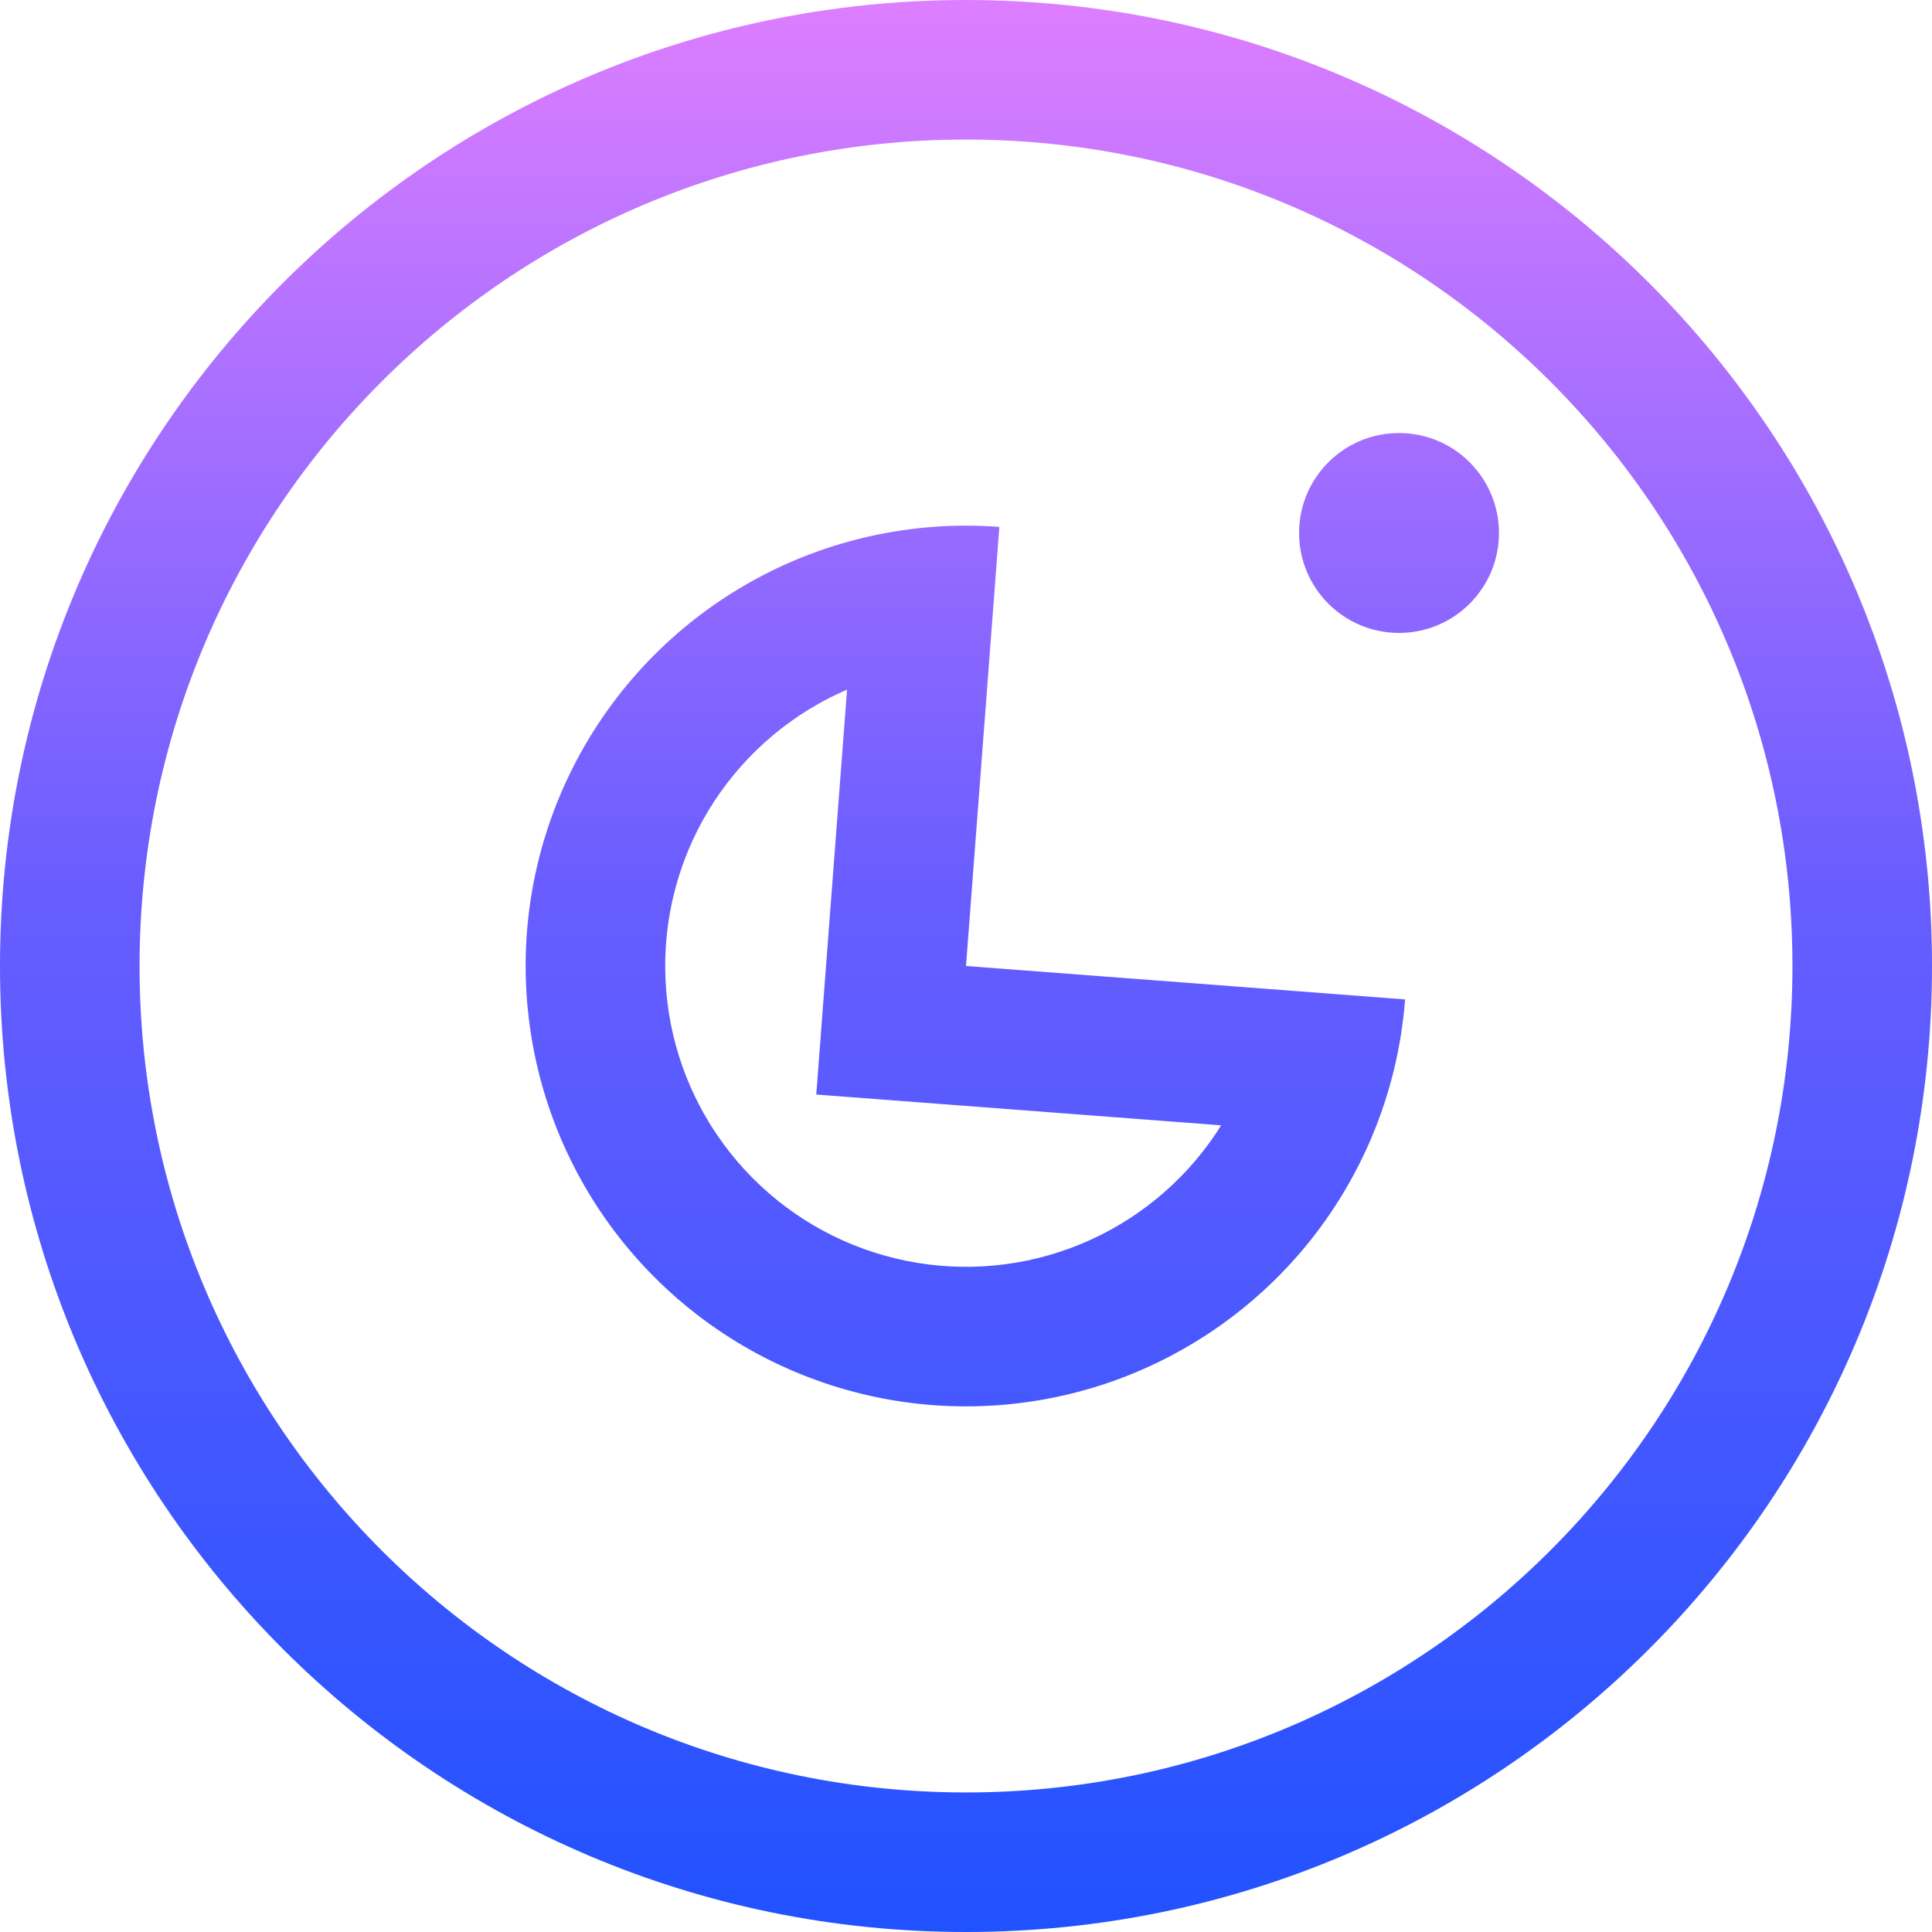
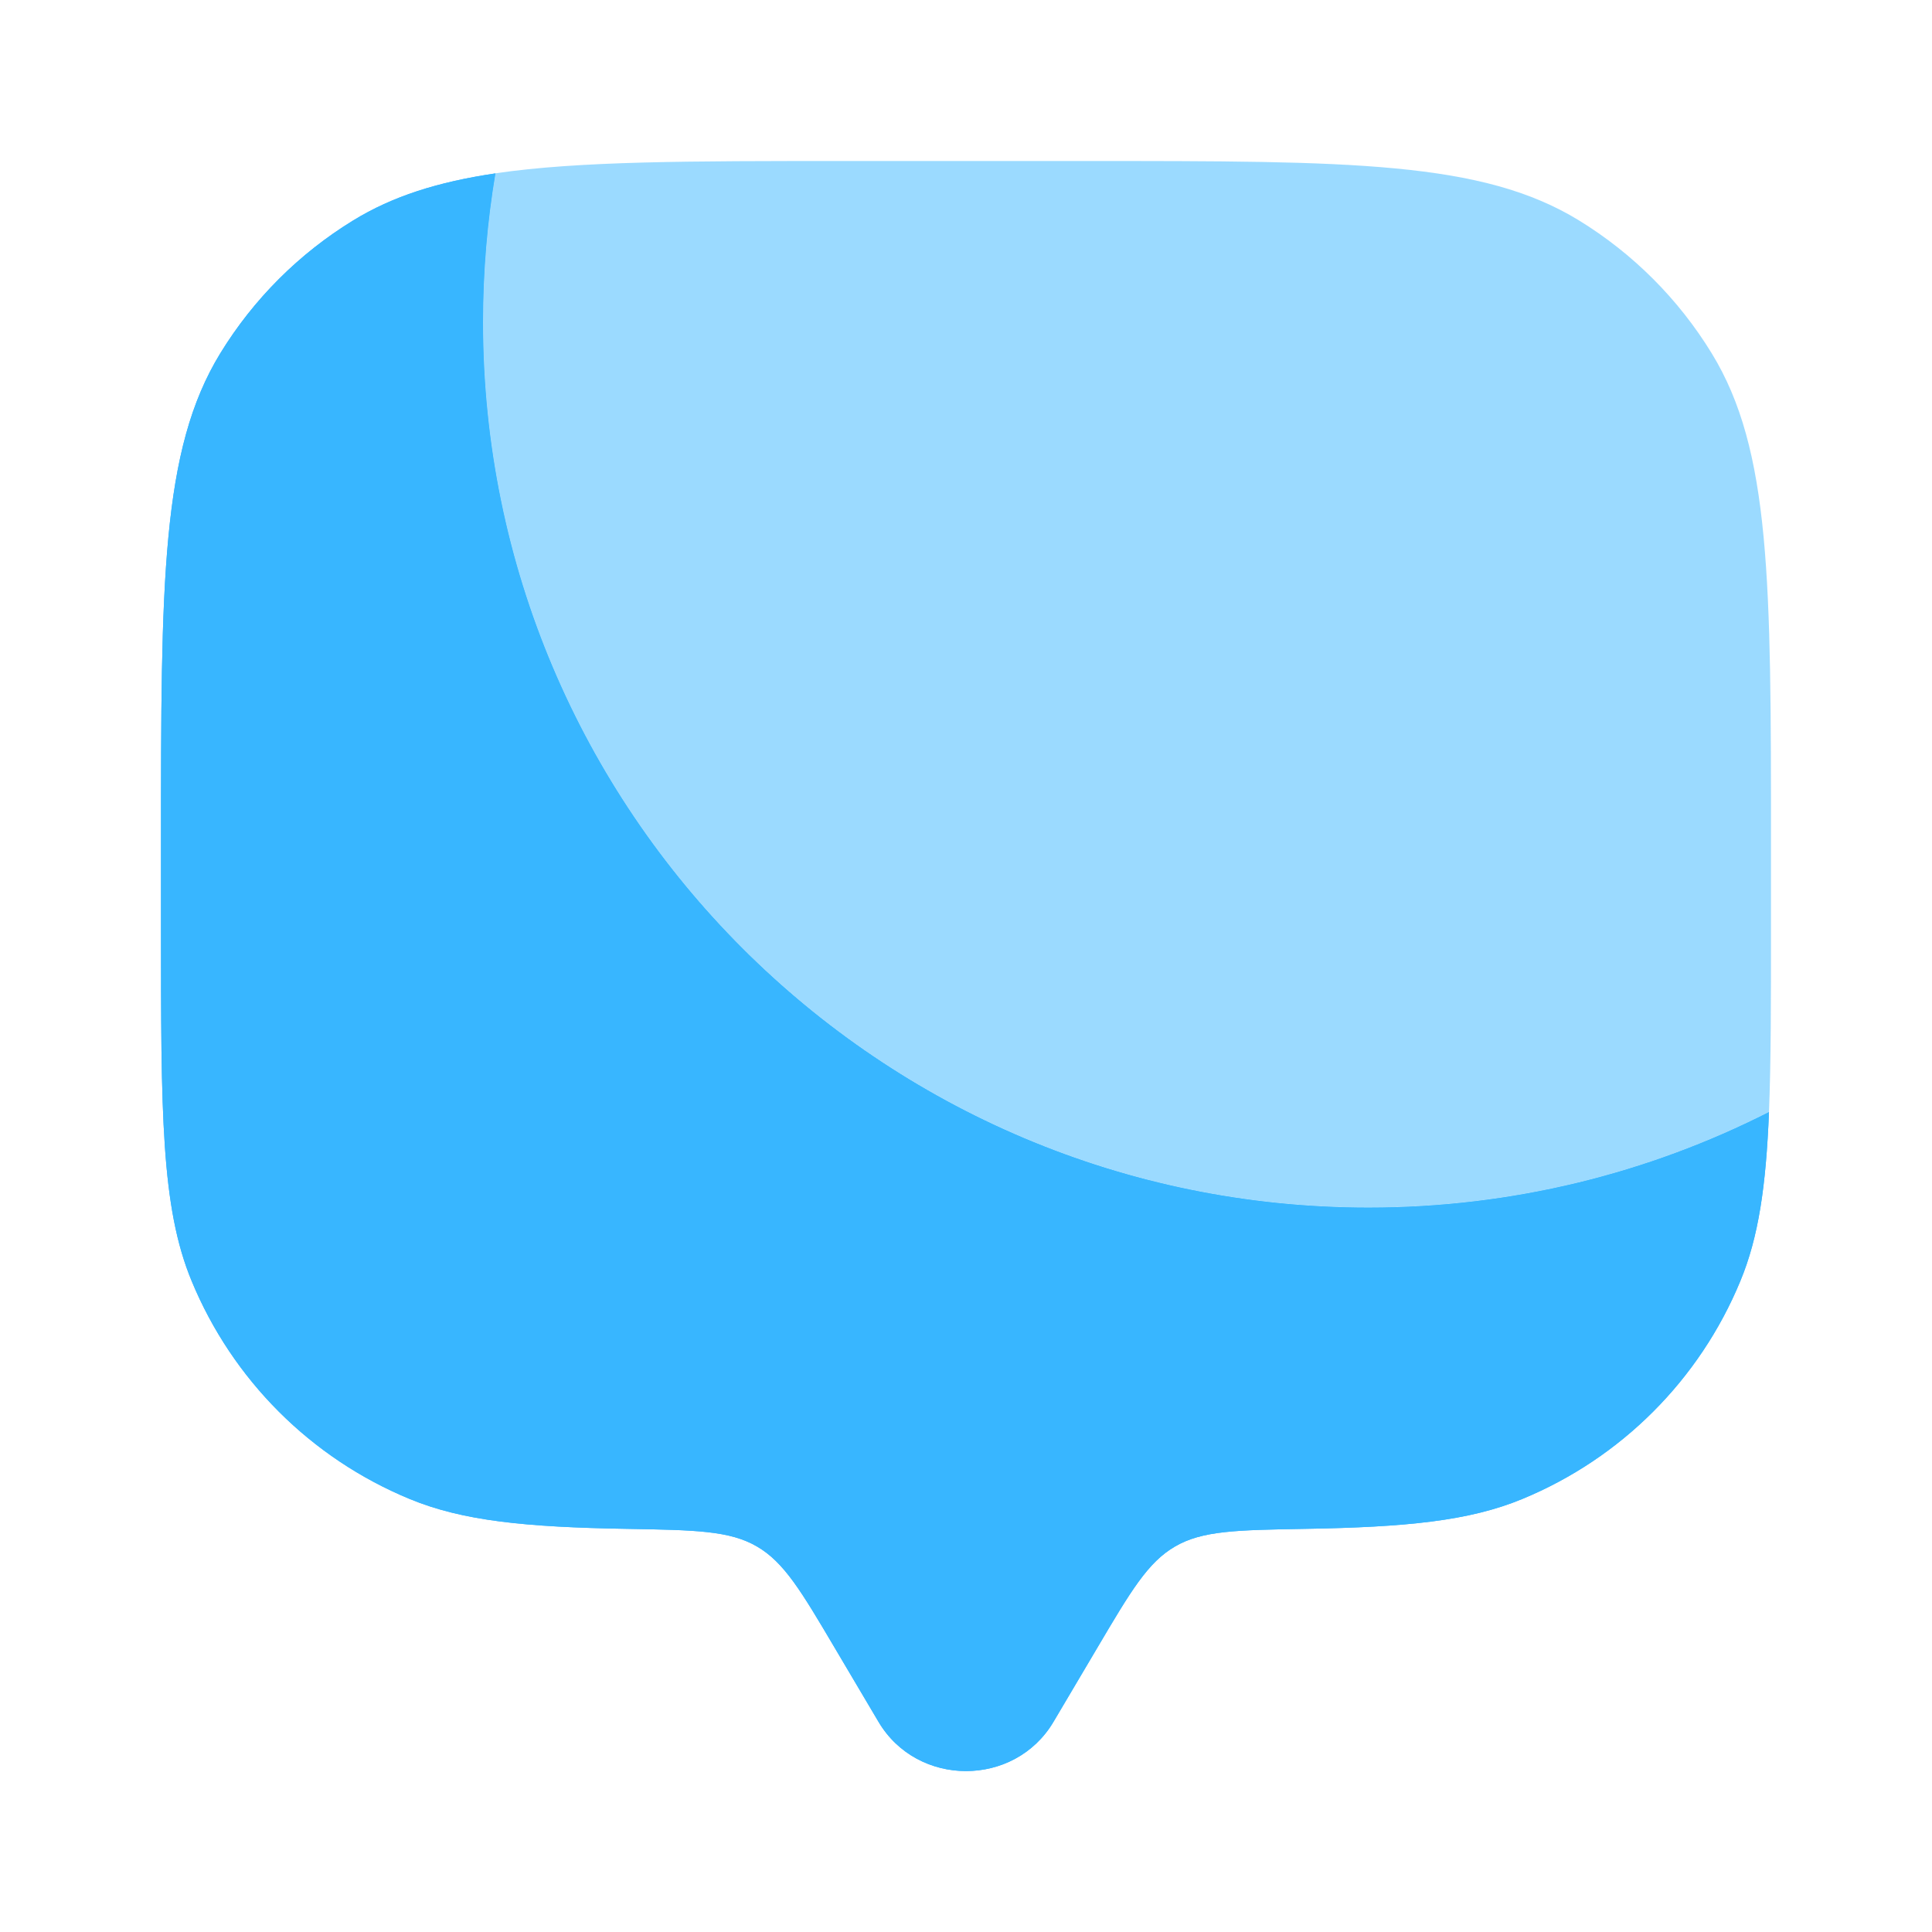
- <svg xmlns="http://www.w3.org/2000/svg" width="30" height="30" viewBox="0 0 30 30" fill="none">
-   <path fill-rule="evenodd" clip-rule="evenodd" d="M27.833 15C27.833 22.088 22.088 27.833 15 27.833C7.912 27.833 2.167 22.088 2.167 15C2.167 7.912 7.912 2.167 15 2.167C22.088 2.167 27.833 7.912 27.833 15ZM30 15C30 23.284 23.284 30 15 30C6.716 30 0 23.284 0 15C0 6.716 6.716 0 15 0C23.284 0 30 6.716 30 15ZM23.276 8.276C23.276 9.133 22.581 9.828 21.724 9.828C20.867 9.828 20.172 9.133 20.172 8.276C20.172 7.419 20.867 6.724 21.724 6.724C22.581 6.724 23.276 7.419 23.276 8.276ZM15.164 12.84L15.354 10.342L15.518 8.182C14.78 8.126 14.042 8.19 13.331 8.369C12.744 8.517 12.176 8.742 11.643 9.043C10.465 9.707 9.51 10.705 8.899 11.912C8.288 13.118 8.049 14.479 8.212 15.821C8.374 17.164 8.931 18.428 9.812 19.454C10.693 20.48 11.858 21.222 13.161 21.586C14.464 21.95 15.845 21.919 17.13 21.498C18.415 21.076 19.546 20.283 20.381 19.219C20.758 18.738 21.067 18.21 21.302 17.652C21.586 16.977 21.762 16.258 21.818 15.52L21.818 15.519L19.658 15.354L17.16 15.164L15 15L15.164 12.84ZM18.962 17.474L14.835 17.16L12.675 16.996L12.839 14.836L13.153 10.709C13.001 10.775 12.852 10.848 12.707 10.93C11.902 11.384 11.25 12.066 10.832 12.89C10.415 13.714 10.252 14.644 10.363 15.561C10.473 16.478 10.854 17.342 11.456 18.043C12.058 18.744 12.854 19.251 13.744 19.499C14.633 19.747 15.577 19.727 16.455 19.439C17.333 19.151 18.106 18.609 18.676 17.882C18.779 17.751 18.874 17.615 18.962 17.474Z" fill="url(#paint0_linear_883_4378)" />
-   <defs>
-     <linearGradient id="paint0_linear_883_4378" x1="15" y1="0" x2="15" y2="30" gradientUnits="userSpaceOnUse">
-       <stop stop-color="#DD7EFF" />
-       <stop offset="0.461" stop-color="#685DFF" />
-       <stop offset="1" stop-color="#2152FF" />
-     </linearGradient>
-   </defs>
+ <svg xmlns="http://www.w3.org/2000/svg" width="227px" height="227px" viewBox="0 0 24 24" fill="none">
+   <g id="SVGRepo_bgCarrier" stroke-width="0" />
+   <g id="SVGRepo_tracerCarrier" stroke-linecap="round" stroke-linejoin="round" />
+   <g id="SVGRepo_iconCarrier">
+     <path d="M21.975 13.814C20.481 14.573 18.79 15.001 17 15.001C10.925 15.001 6 10.076 6 4.001C6 3.372 6.053 2.755 6.154 2.154C5.439 2.26 4.877 2.438 4.388 2.738C3.715 3.15 3.149 3.716 2.737 4.388C2 5.591 2 7.227 2 10.501V11.501C2 13.831 2 14.995 2.381 15.914C2.888 17.14 3.861 18.113 5.087 18.62C5.747 18.894 6.534 18.971 7.79 18.992C8.64 19.007 9.065 19.014 9.403 19.211C9.74 19.407 9.951 19.762 10.371 20.473L10.913 21.389C11.396 22.205 12.604 22.205 13.087 21.389L13.629 20.473C14.049 19.762 14.259 19.407 14.597 19.211C14.935 19.014 15.36 19.007 16.21 18.992C17.466 18.971 18.253 18.894 18.913 18.62C20.139 18.113 21.112 17.14 21.619 15.914C21.846 15.367 21.938 14.732 21.975 13.814Z" fill="#38B6FF" />
+     <path fill-rule="evenodd" clip-rule="evenodd" d="M13.087 21.389L13.629 20.473C14.049 19.762 14.259 19.407 14.597 19.211C14.935 19.014 15.36 19.007 16.21 18.992C17.466 18.971 18.253 18.894 18.913 18.62C20.139 18.113 21.112 17.14 21.619 15.914C21.846 15.367 21.938 14.732 21.975 13.814C20.481 14.573 18.79 15.001 17 15.001C10.925 15.001 6 10.076 6 4.001C6 3.372 6.053 2.755 6.154 2.154C5.439 2.26 4.877 2.438 4.388 2.738C3.715 3.15 3.149 3.716 2.737 4.388C2 5.591 2 7.227 2 10.501V11.501C2 13.831 2 14.995 2.381 15.914C2.888 17.14 3.861 18.113 5.087 18.62C5.747 18.894 6.534 18.971 7.79 18.992C8.64 19.007 9.065 19.014 9.403 19.211C9.74 19.407 9.951 19.762 10.371 20.473L10.913 21.389C11.396 22.205 12.604 22.205 13.087 21.389Z" fill="#38B6FF" />
+     <path opacity="0.5" d="M13.5 2H10.5C8.56 2 7.195 2 6.154 2.153C6.053 2.754 6 3.371 6 4C6 10.075 10.925 15 17 15C18.79 15 20.481 14.572 21.975 13.813C22 13.192 22 12.441 22 11.5V10.5C22 7.227 22 5.59 21.263 4.388C20.851 3.715 20.285 3.149 19.613 2.737C18.41 2 16.773 2 13.5 2Z" fill="#38B6FF" />
+   </g>
</svg>
